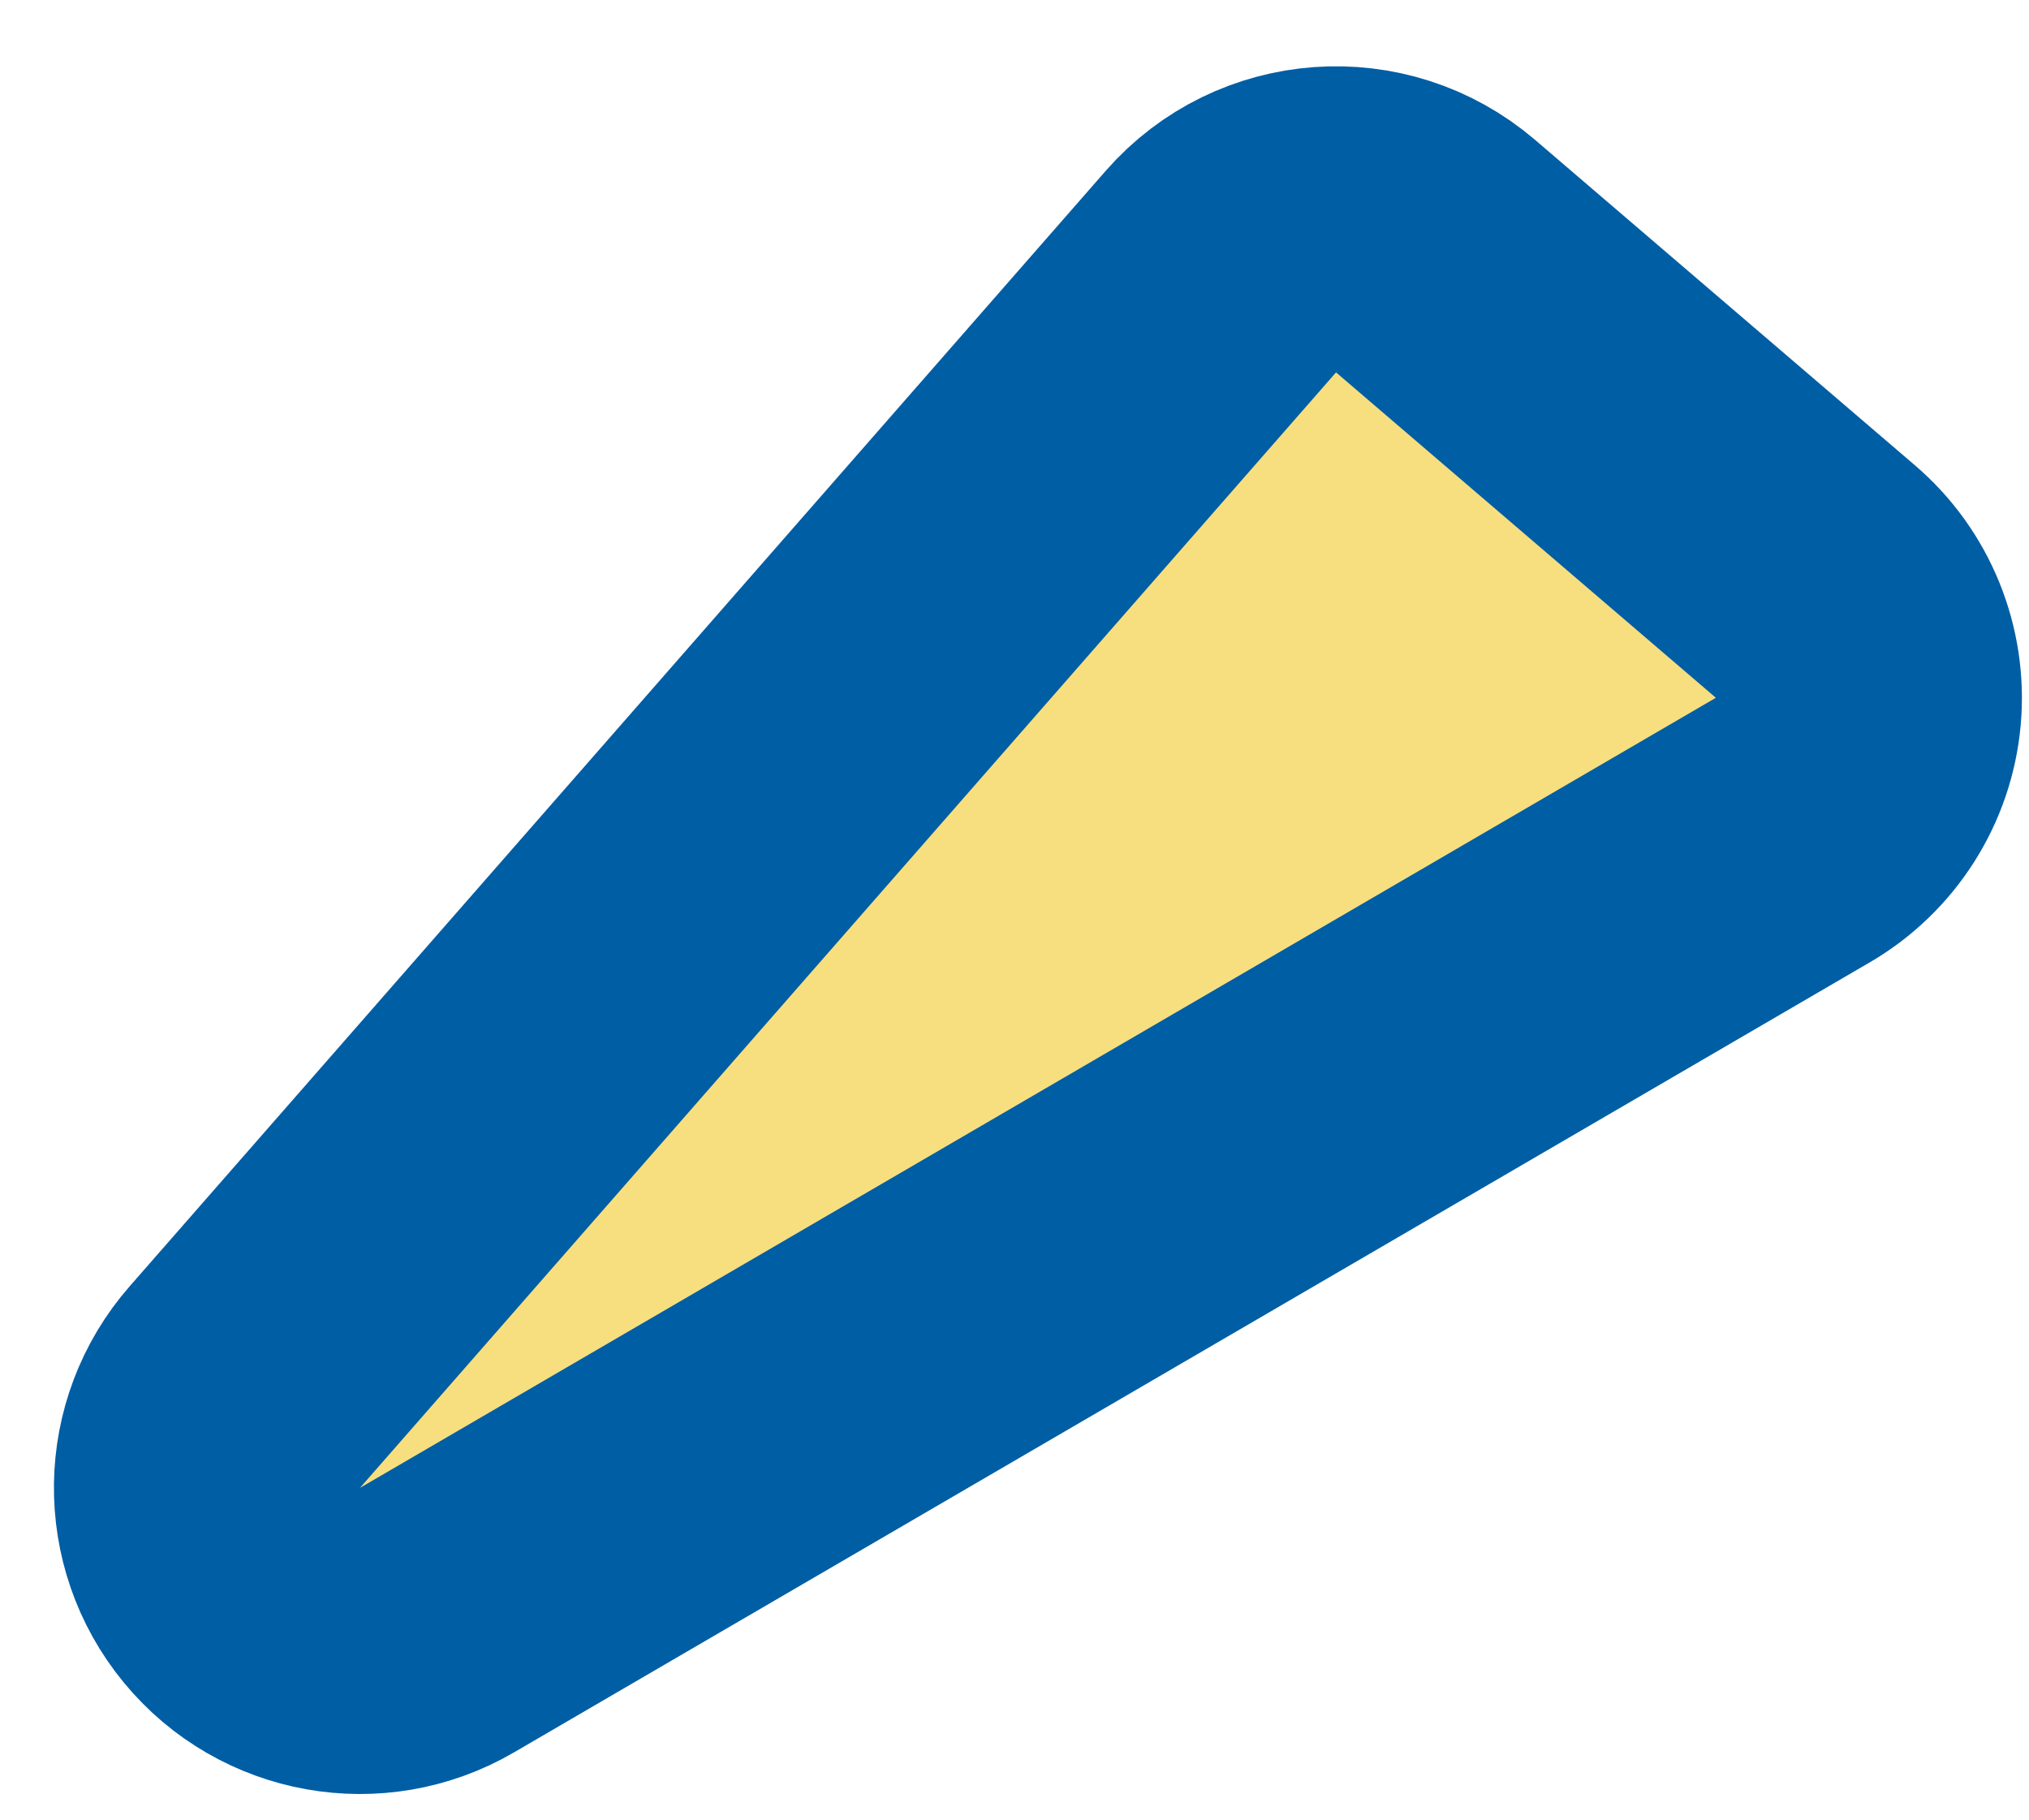
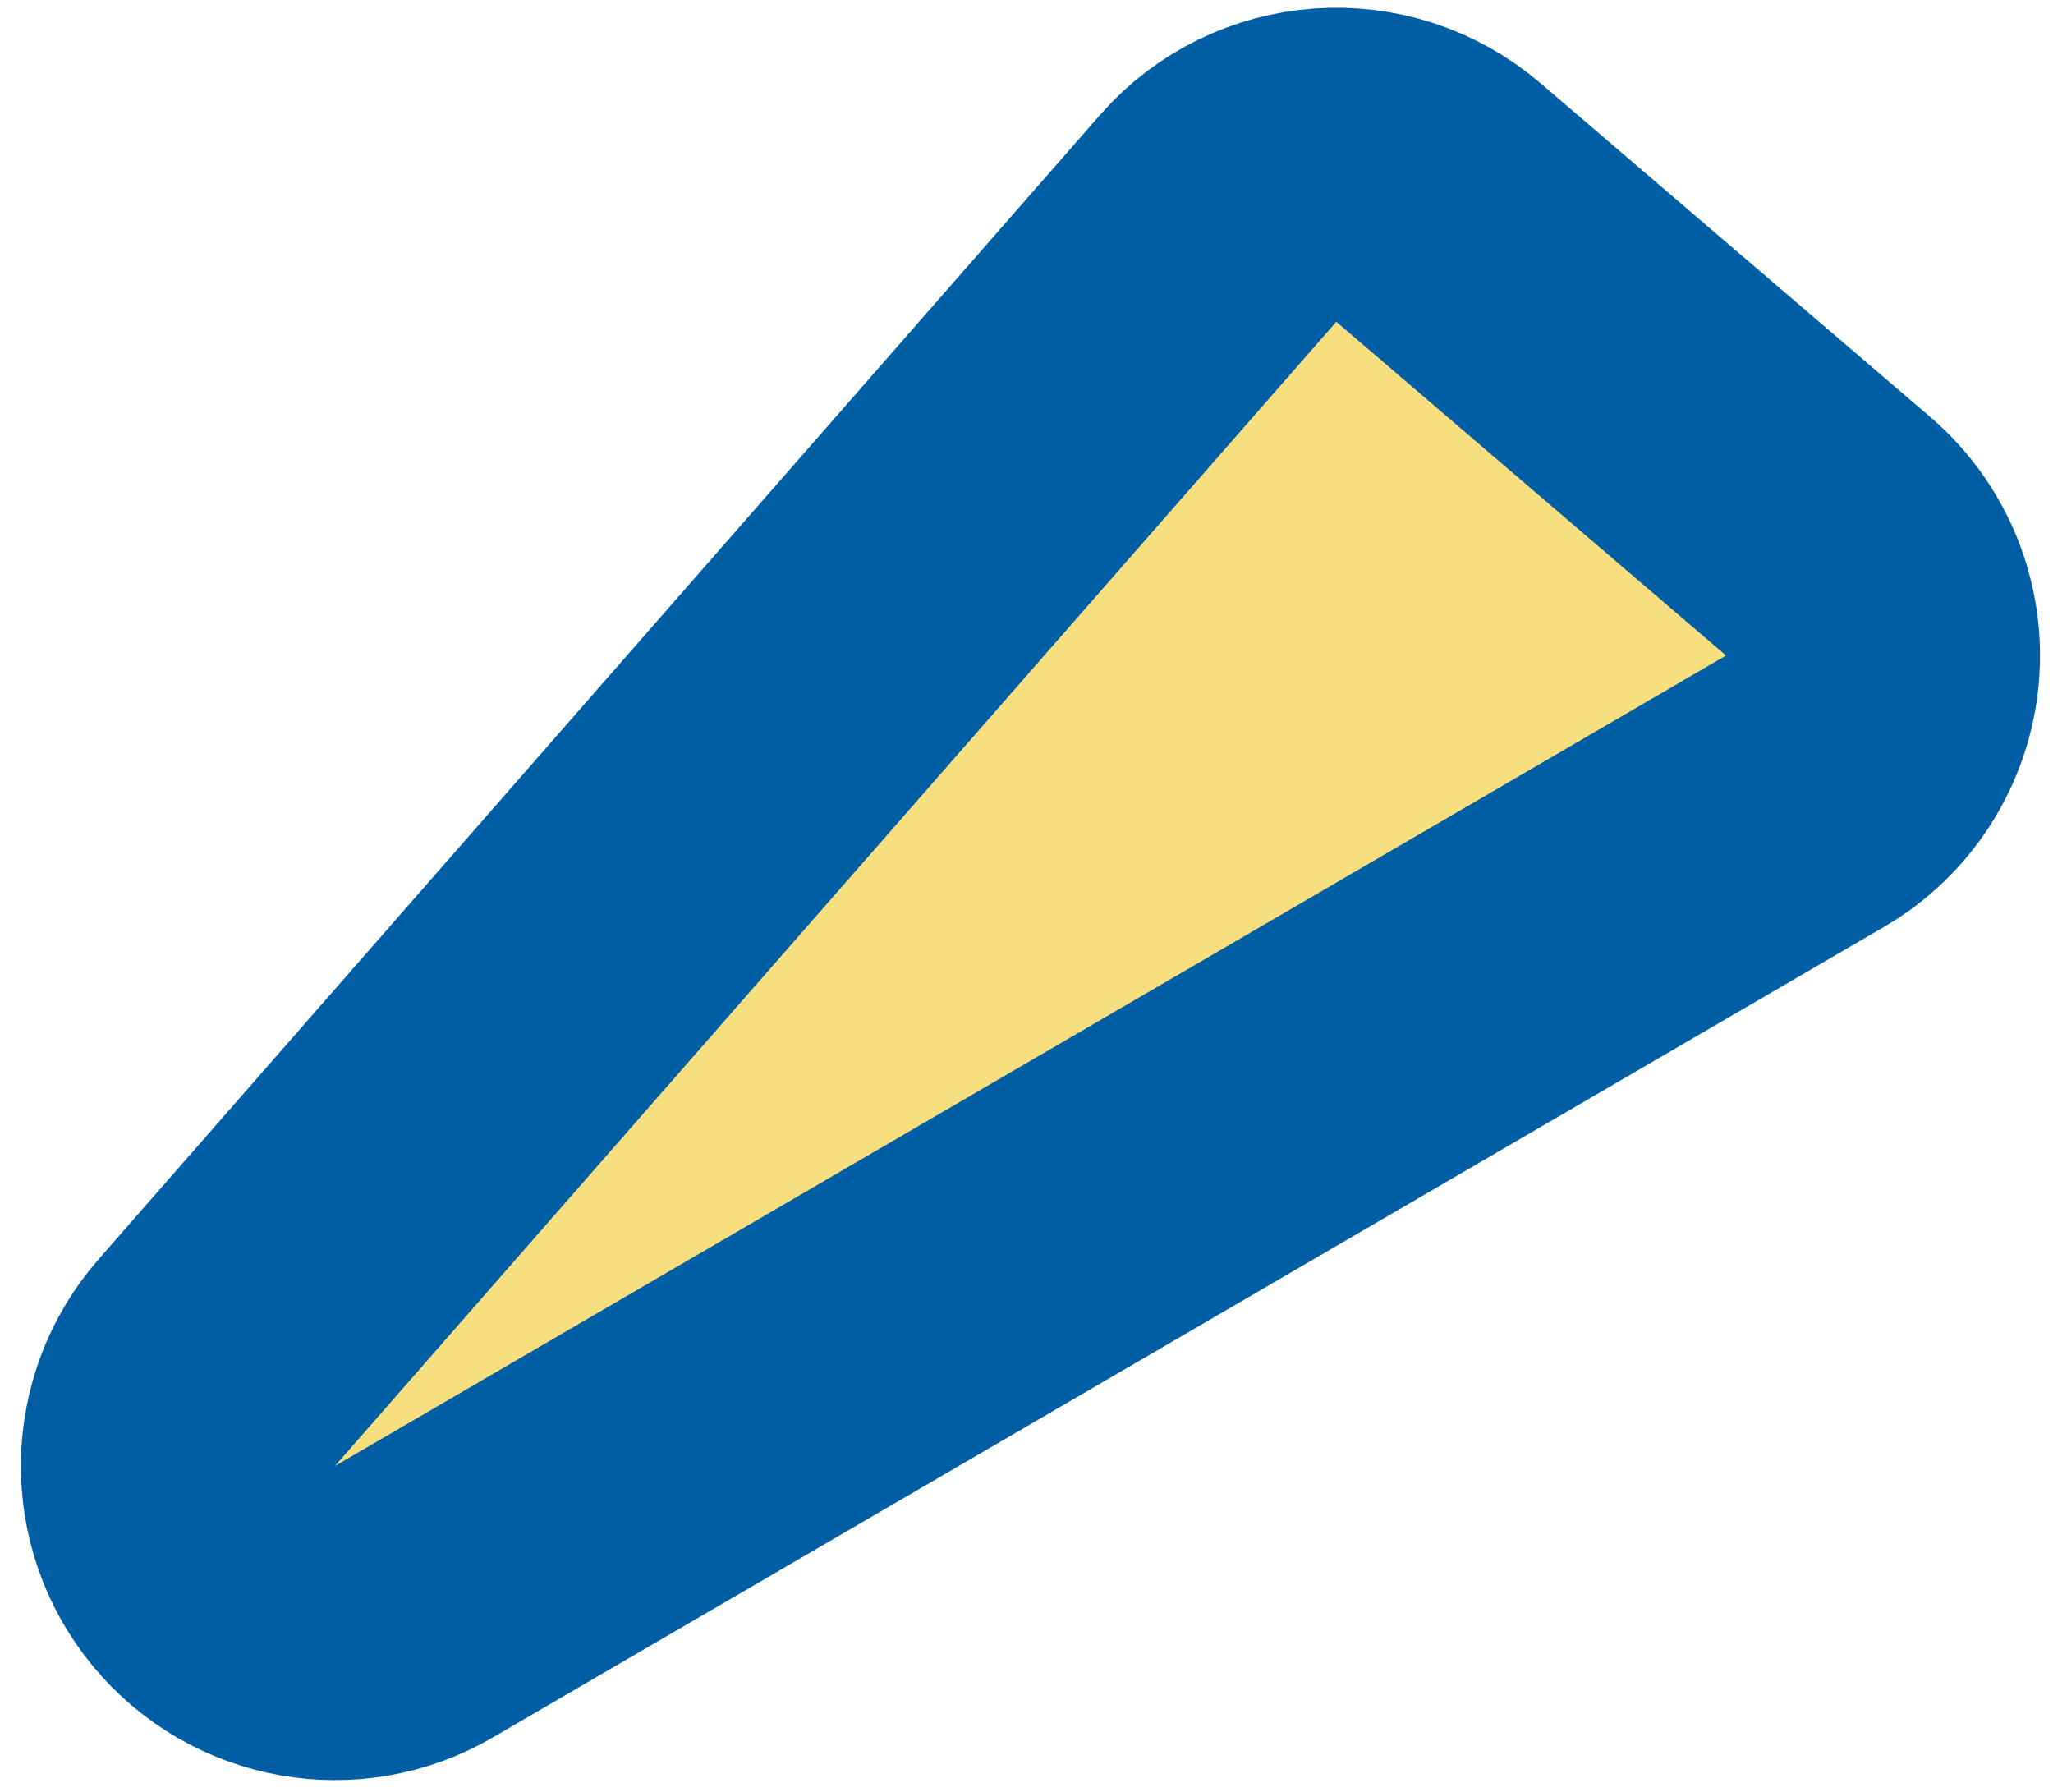
- <svg xmlns="http://www.w3.org/2000/svg" width="29" height="26" viewBox="0 0 29 26" fill="none">
-   <path d="M20.518 3.66C19.607 2.881 18.239 2.979 17.45 3.881L3.499 19.821C2.793 20.627 2.776 21.826 3.458 22.653C4.139 23.48 5.32 23.691 6.246 23.151L25.625 11.861C26.237 11.504 26.639 10.873 26.703 10.168C26.766 9.463 26.485 8.77 25.947 8.31L20.518 3.66Z" fill="#F7DF7F" stroke="#005EA4" stroke-width="4.374" stroke-linejoin="round" />
+ <svg xmlns="http://www.w3.org/2000/svg" width="55" height="48" viewBox="0 0 55 48" fill="none">
+   <path d="M38.535 5.424C36.785 3.925 34.153 4.114 32.635 5.849L5.807 36.502C4.45 38.053 4.416 40.358 5.727 41.948C7.039 43.538 9.309 43.944 11.089 42.906L48.358 21.194C49.534 20.508 50.306 19.295 50.429 17.939C50.552 16.583 50.011 15.251 48.976 14.365L38.535 5.424Z" fill="#F7DF7F" stroke="#005EA4" stroke-width="8.412" stroke-linejoin="round" />
</svg>
